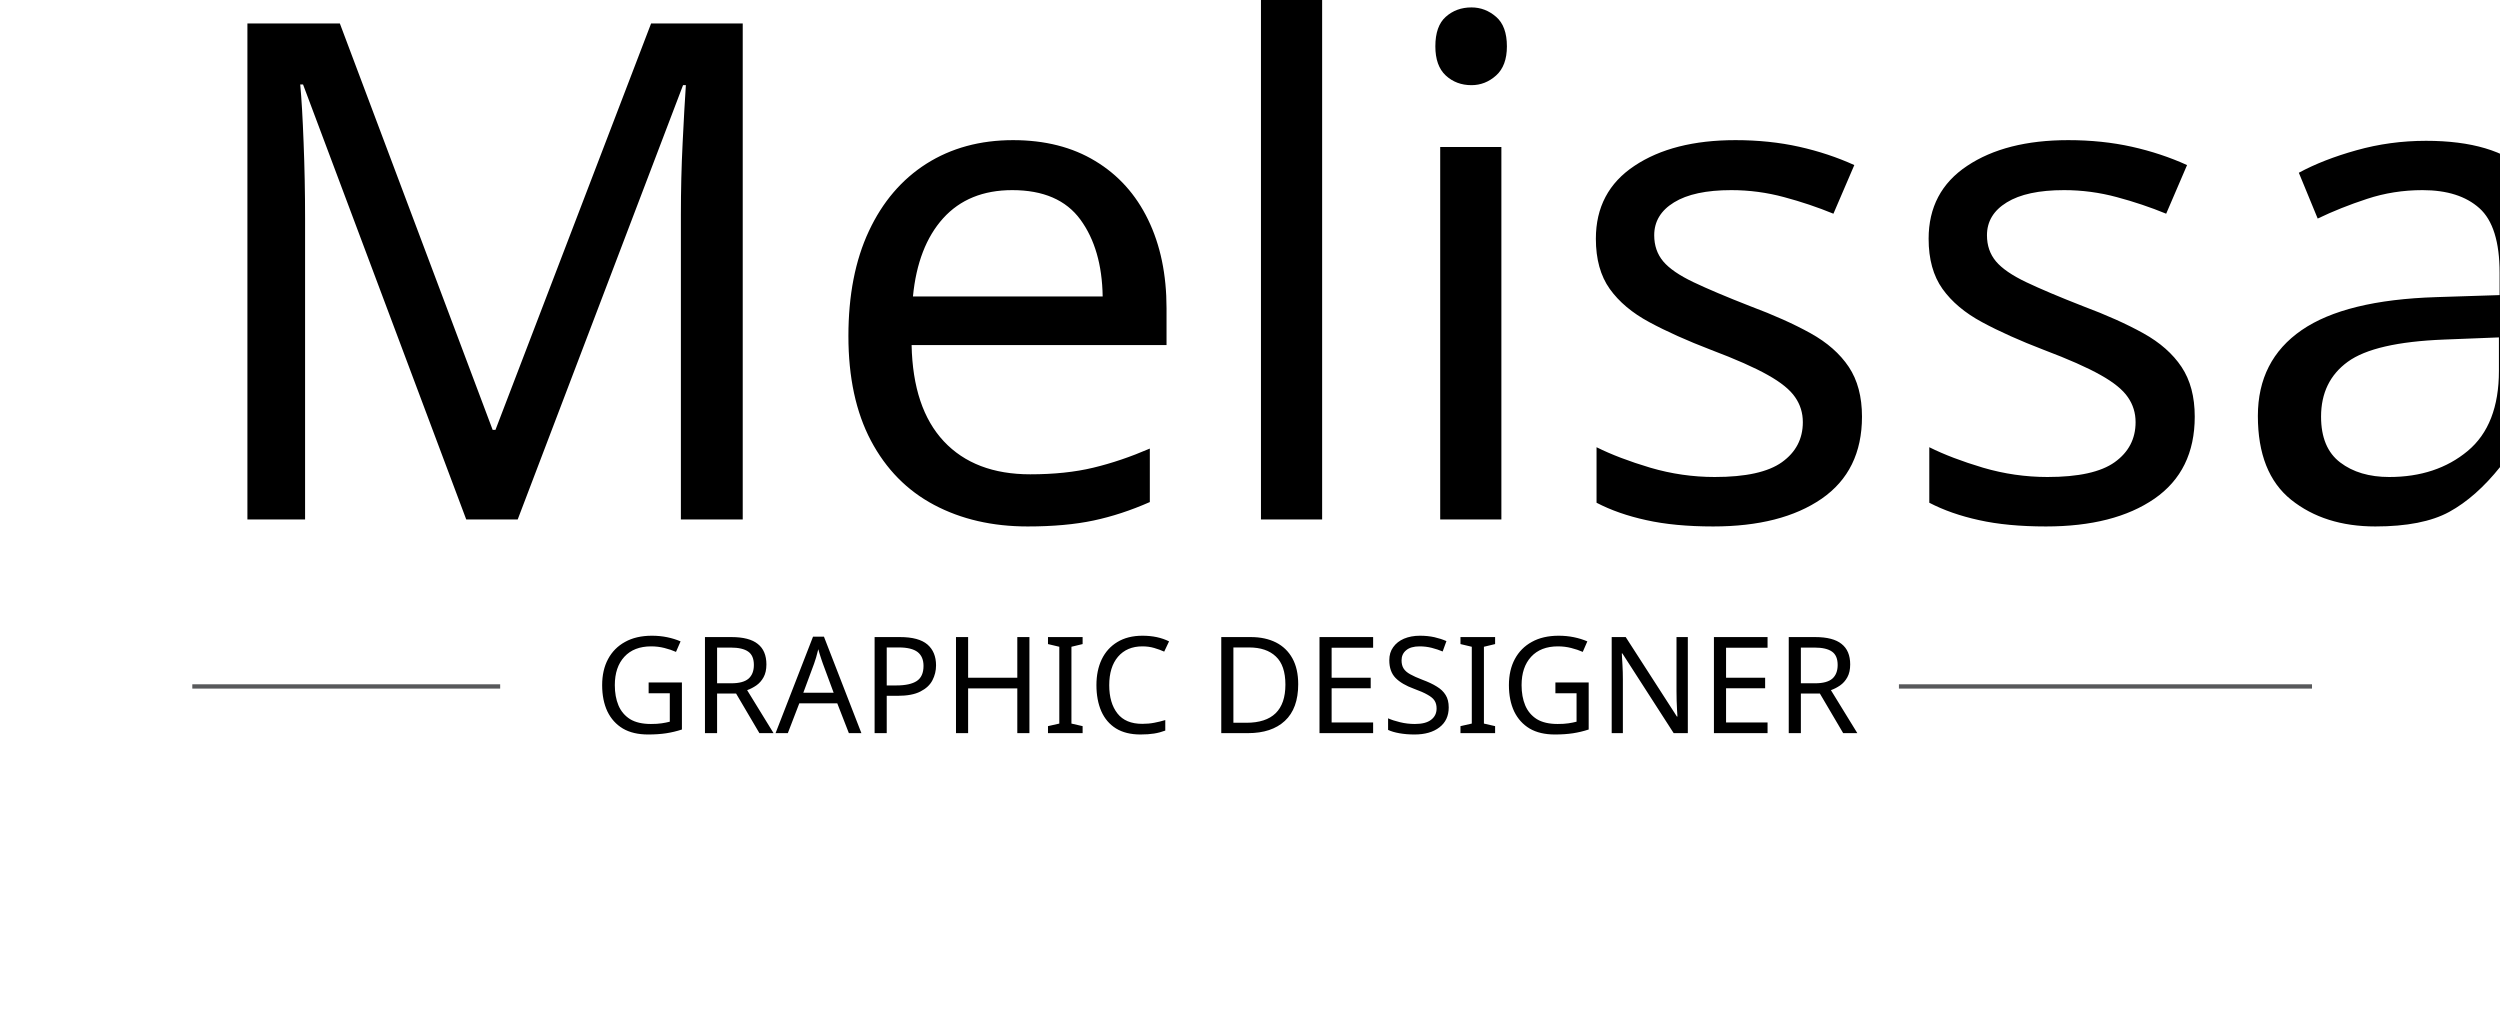
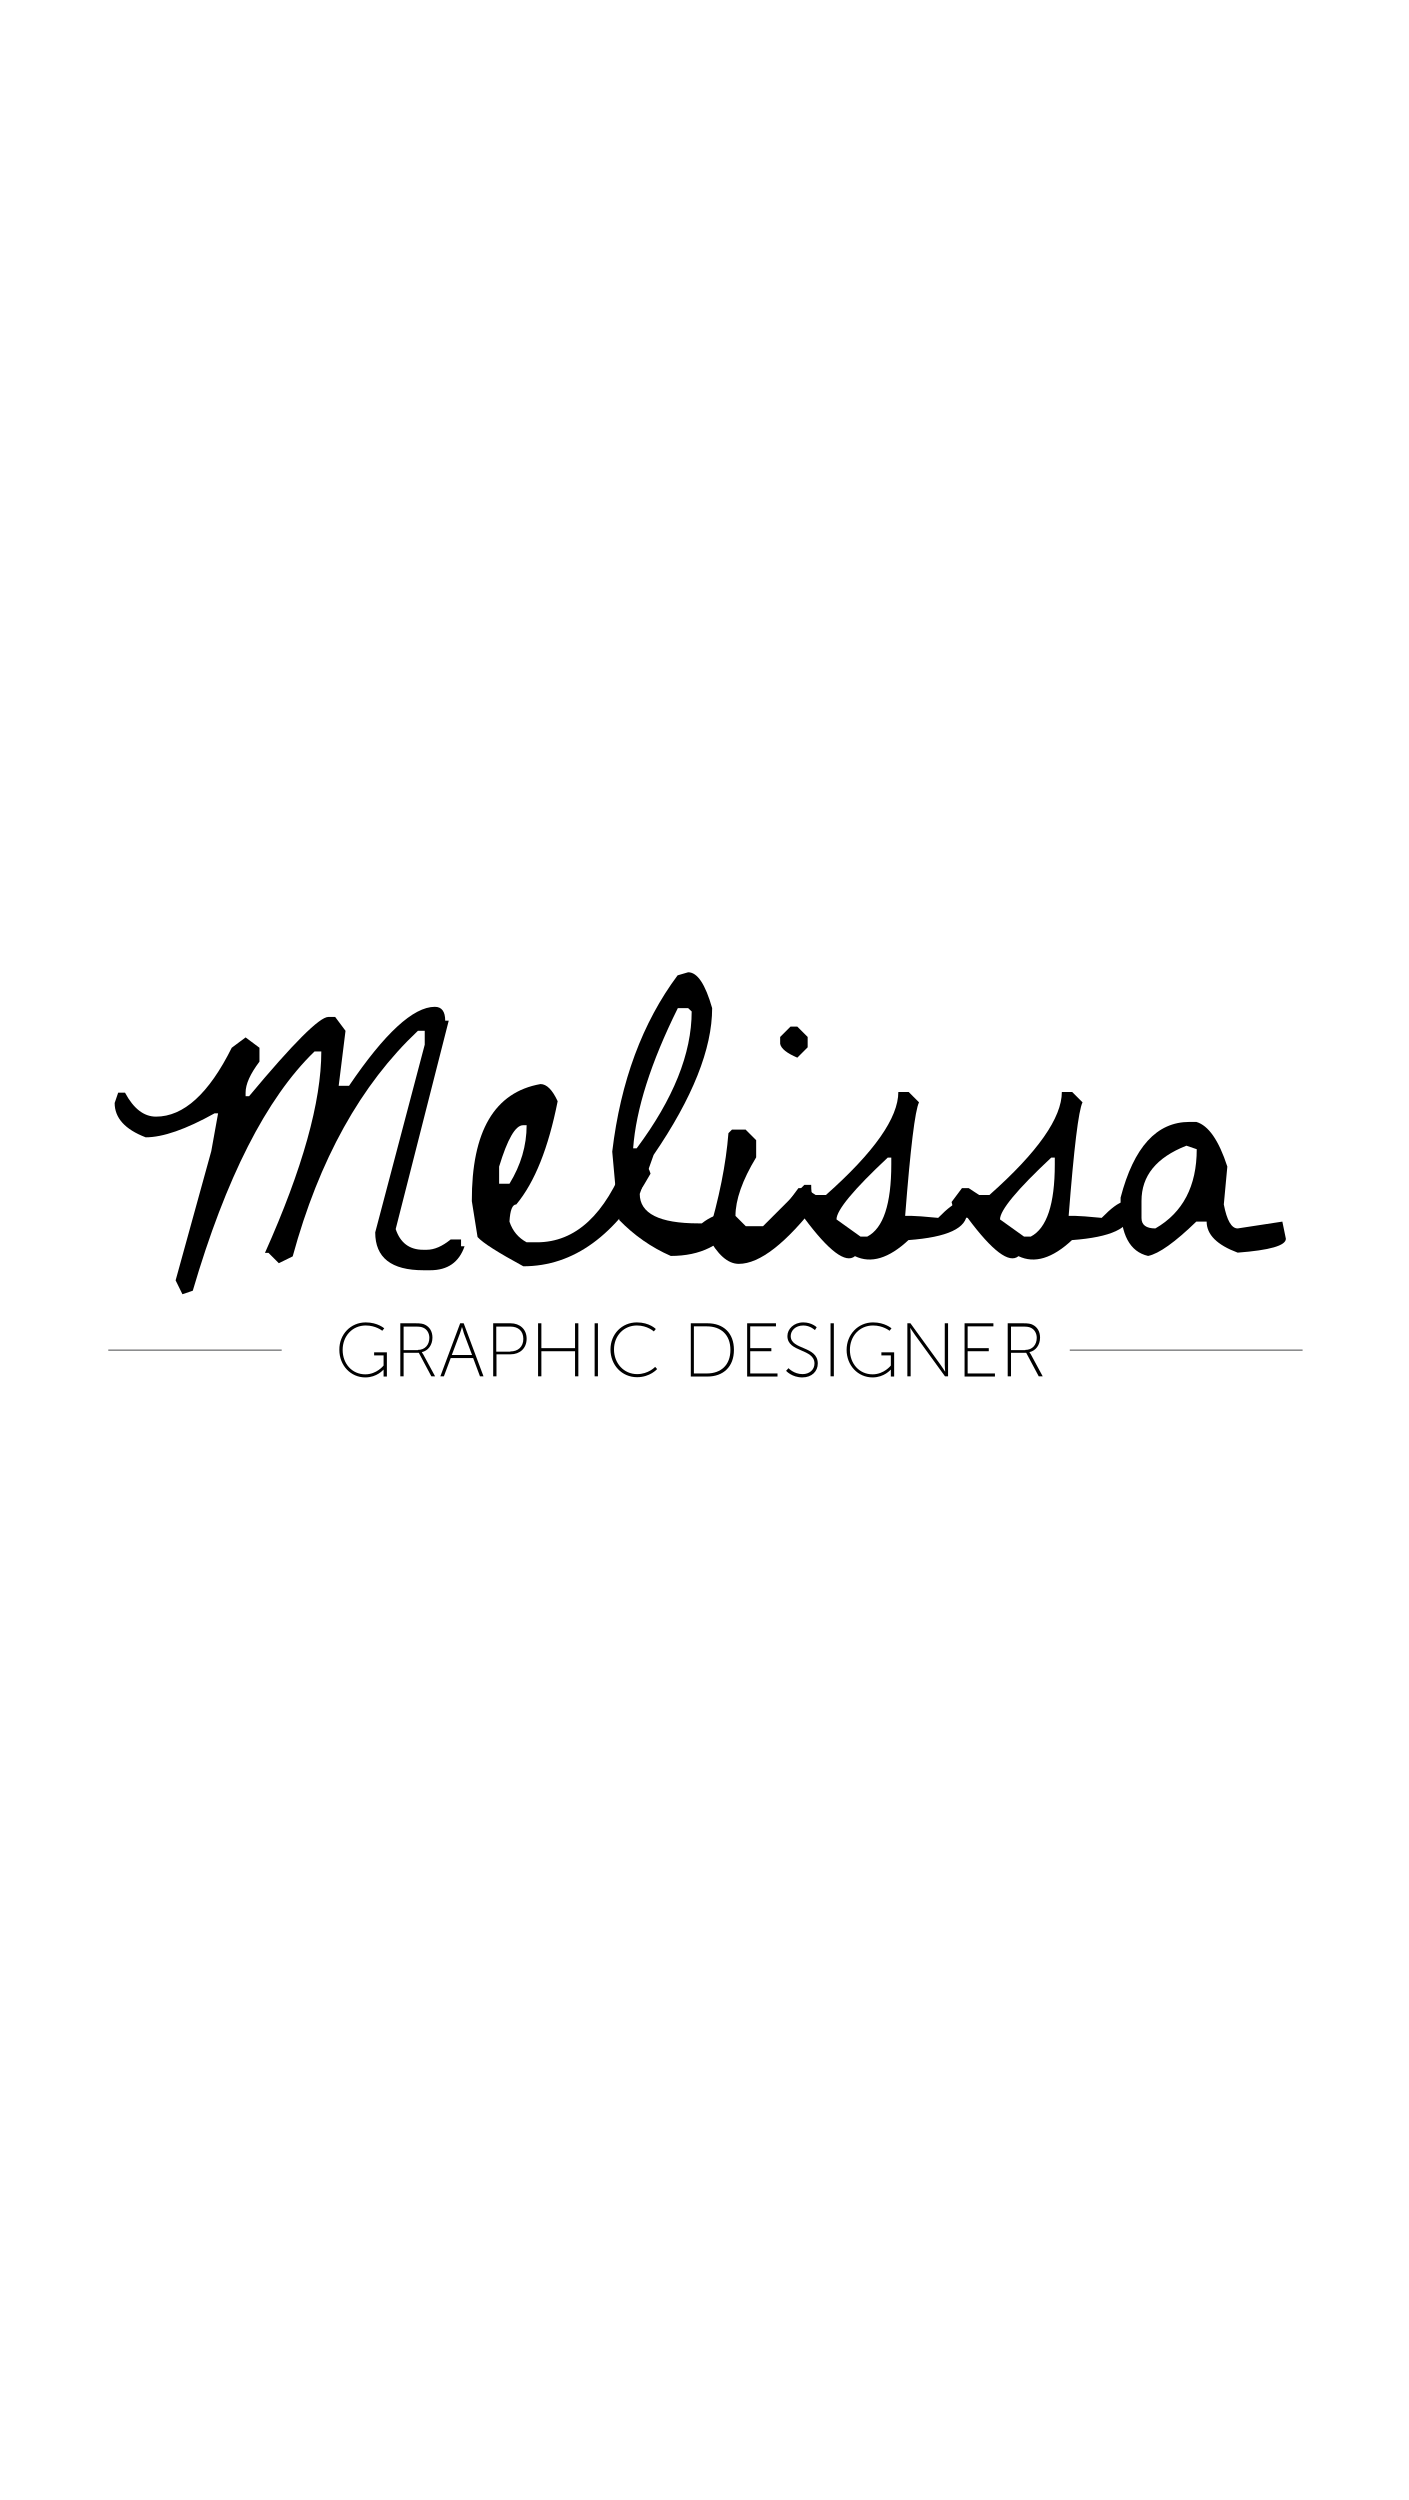
- <svg xmlns="http://www.w3.org/2000/svg" version="1.1" id="Layer_1" x="0px" y="0px" viewBox="0 0 289.9 118" enable-background="new 0 0 289.9 118" xml:space="preserve">
-   <line fill="none" stroke="#58595B" stroke-width="0.5" stroke-miterlimit="10" x1="22.3" y1="79.6" x2="58" y2="79.6" />
-   <line fill="none" stroke="#58595B" stroke-width="0.5" stroke-miterlimit="10" x1="220.2" y1="79.6" x2="268.1" y2="79.6" />
-   <text transform="matrix(1 0 0 1 20.8771 60.235)" font-family="'NeverLetGo'" font-size="80.558">Melissa</text>
-   <text transform="matrix(1 0 0 1 68.8723 85.0151)" font-family="'MuseoSans-100'" font-size="15.601">GRAPHIC DESIGNER</text>
+ <svg xmlns="http://www.w3.org/2000/svg" version="1.1" id="Layer_1" x="0px" y="0px" viewBox="0 0 640 1136" enable-background="new 0 0 640 1136" xml:space="preserve">
+   <line fill="none" stroke="#58595B" stroke-width="0.5" stroke-miterlimit="10" x1="49.2" y1="613.5" x2="128" y2="613.5" />
+   <line fill="none" stroke="#58595B" stroke-width="0.5" stroke-miterlimit="10" x1="486.1" y1="613.5" x2="591.9" y2="613.5" />
+   <g enable-background="new    ">
+     <path d="M197.6,457.5c3.1,0,4.7,2.1,4.7,6.3h1.6l-22.5,88.4l-1.6,6.3c2.1,6.3,6.3,9.4,12.5,9.4h1.6c3.5,0,7.1-1.6,10.9-4.7h4.7v3.1   h1.6c-2.5,7.3-7.7,10.9-15.6,10.9h-3.1c-14.6,0-21.9-5.7-21.9-17.2l22.5-85.3v-6.3h-3.1c-25.9,24.4-44.9,58.5-56.9,102.5l-6.3,3.1   l-4.7-4.7h-1.6c17.1-38.2,25.6-68.7,25.6-91.5h-3.1c-21.9,21.2-40.3,57.5-55.3,108.7l-4.7,1.6l-3.1-6.3L96,523.1l3.1-17.2h-1.6   c-13.1,7.3-23.5,10.9-31.3,10.9c-9.4-3.6-14.1-8.8-14.1-15.6l1.6-4.7h3.1c3.9,7.3,8.6,10.9,14.1,10.9c12.5,0,24-10.4,34.4-31.3   l6.3-4.7l6.3,4.7v6.3c-4.2,5.6-6.3,10.2-6.3,14.1v1.6h1.6c20-24,32-36,36-36h3.1l4.7,6.3l-3.1,25h4.7   C174.8,469.5,187.8,457.5,197.6,457.5z" />
+     <path d="M245.6,492.6c2.8,0,5.4,2.6,7.8,7.8c-4.2,21.2-10.4,36.8-18.8,46.9c-1.8,0-2.8,2.6-3.1,7.8c1.4,4.3,4.1,7.4,7.8,9.4h4.7   c17.5,0,31-12.5,40.6-37.5h1.6c5.2,0,8.3,2.1,9.4,6.3c-15.7,28.1-35,42.1-57.8,42.1c-11.4-6.2-18.4-10.6-20.8-13.3l-2.6-16.3   C214.3,514,224.7,496.3,245.6,492.6z M226.8,530.1v7.8h4.7c5.2-8.5,7.8-17.3,7.8-26.6h-1.6C234.2,511.3,230.6,517.6,226.8,530.1z" />
+     <path d="M312.7,441.8c4.2,0,7.8,5.4,10.9,16.3c0,18.5-8.9,40.8-26.6,66.7l-6.3,17.7c0,8.9,8.9,13.4,26.6,13.4h1.6   c3.8-3,7.5-4.4,10.9-4.4l4.7,4.4c-6.3,9.9-16.2,14.8-29.7,14.8c-8.9-3.9-16.7-9.4-23.4-16.3l-1.6-13.4l-1.6-17.7   c3.8-31.9,13.7-58.6,29.7-80.1L312.7,441.8z M308,458.1c-12.3,24.8-19,46-20.3,63.7h1.6c16.7-22.4,25-43.1,25-62.2l-1.6-1.5H308z" />
+     <path d="M338.9,513.4l4.7,4.7v7.8c-6.3,10.4-9.4,19.3-9.4,26.6l4.7,4.7h7.8l18.8-18.8h3.1c0,5.2,1,7.8,3.1,7.8   c-14.5,18.8-26.5,28.1-36,28.1c-5,0-9.7-4.2-14.1-12.5c5.2-17.3,8.3-32.9,9.4-46.9l1.6-1.6H338.9z M359.2,466.5h3.1l4.7,4.7v4.7   l-4.7,4.7c-4.7-2-7.4-4.1-7.8-6.3v-3.1L359.2,466.5z" />
+     <path d="M408.2,496.2h4.7l4.7,4.7c-1.8,3.6-3.9,20.8-6.3,51.6h3.1c1.7,0,5.6,0.3,11.9,0.9c8.7-8.9,13.1-9.7,13.1-2.4   c0,7.1-8.9,11.2-26.6,12.5c-8.9,8.3-17,10.8-24.3,7.3c-4.2,3.5-11.9-2.3-23.1-17.4l-5.7-0.9l-1.6-6.3l4.7-6.3h3.1l4.7,3.1h4.7   C397.3,523.5,408.2,507.9,408.2,496.2z M380.1,554.1l10.9,7.8h3.1c7.3-3.8,10.9-14.8,10.9-32.8v-3.1h-1.6   C387.9,540.5,380.1,549.9,380.1,554.1z" />
+     <path d="M482.5,496.2h4.7l4.7,4.7c-1.8,3.6-3.9,20.8-6.3,51.6h3.1c1.7,0,5.6,0.3,11.9,0.9c8.7-8.9,13.1-9.7,13.1-2.4   c0,7.1-8.9,11.2-26.6,12.5c-8.9,8.3-17,10.8-24.3,7.3c-4.2,3.5-11.9-2.3-23.1-17.4l-5.7-0.9l-1.6-6.3l4.7-6.3h3.1l4.7,3.1h4.7   C471.6,523.5,482.5,507.9,482.5,496.2z M454.4,554.1l10.9,7.8h3.1c7.3-3.8,10.9-14.8,10.9-32.8v-3.1h-1.6   C462.2,540.5,454.4,549.9,454.4,554.1z" />
+     <path d="M540.5,509.8h3.1c5.5,1.6,10.2,8.3,14.1,20.3l-1.6,17.2c1.4,7.3,3.5,10.9,6.3,10.9l20.3-3.1l1.6,7.8   c0,3.1-7.3,5.2-21.9,6.3c-9.4-3.5-14.1-8.2-14.1-14.1h-4.7c-9.7,9.4-17,14.6-21.9,15.6c-8.3-1.9-12.5-9.7-12.5-23.4v-3.1   C515.2,521.2,525.6,509.8,540.5,509.8z M518.7,545.7v7.8c0,3.1,2.1,4.7,6.3,4.7c12.5-7.2,18.8-19.2,18.8-36l-4.7-1.6   C525.4,526,518.7,534.3,518.7,545.7z" />
+   </g>
+   <g enable-background="new    ">
+     <path d="M166.2,600.9c5.4,0,8.4,2.7,8.4,2.7l-0.9,1.1c0,0-2.9-2.4-7.5-2.4c-6.1,0-10.5,4.8-10.5,11.1c0,6.3,4.3,11.1,10.3,11.1   c5.2,0,8.3-4,8.3-4v-4.6h-4.3v-1.4h5.8v11h-1.5v-2.1c0-0.5,0-1,0-1h-0.1c0,0-2.9,3.5-8.2,3.5c-6.7,0-11.8-5.5-11.8-12.5   C154.1,606.4,159.3,600.9,166.2,600.9z" />
+     <path d="M181.8,601.3h7.1c2.2,0,3.4,0.2,4.3,0.7c2,1,3.3,3,3.3,5.8c0,3.4-2,6-4.8,6.6v0.1c0,0,0.2,0.3,0.6,0.9l5.4,10H196   l-5.7-10.7h-6.9v10.7h-1.5V601.3z M189.9,613.4c3.2,0,5.2-2.3,5.2-5.5c0-2.1-1.1-3.9-2.8-4.6c-0.7-0.3-1.4-0.5-3.4-0.5h-5.5v10.7   H189.9z" />
+     <path d="M215,617.1h-10.2l-3.1,8.3h-1.6l9-24.1h1.6l9,24.1h-1.6L215,617.1z M209.9,603c0,0-0.5,1.9-0.9,2.9l-3.7,9.8h9.2l-3.7-9.8   C210.5,604.9,210,603,209.9,603L209.9,603z" />
+     <path d="M224.1,601.3h7.9c4.2,0,7.3,2.7,7.3,7c0,4.4-3.1,7.1-7.3,7.1h-6.4v10h-1.5V601.3z M231.9,614.1c3.5,0,5.9-2.1,5.9-5.7   s-2.3-5.6-5.9-5.6h-6.4v11.4H231.9z" />
+     <path d="M244.5,601.3h1.5v11.3h15.3v-11.3h1.5v24.1h-1.5V614H246v11.4h-1.5V601.3z" />
+     <path d="M270.2,601.3h1.5v24.1h-1.5V601.3z" />
+     <path d="M289.4,600.9c5.7,0,8.6,3,8.6,3l-0.9,1.1c0,0-2.9-2.7-7.7-2.7c-5.9,0-10.4,4.6-10.4,10.9c0,6.3,4.5,11.2,10.5,11.2   c5.2,0,8.2-3.3,8.2-3.3l0.9,1c0,0-3.2,3.7-9.1,3.7c-7,0-12.1-5.6-12.1-12.6S282.6,600.9,289.4,600.9z" />
+     <path d="M313.9,601.3h7.6c7.2,0,12,4.4,12,12.1c0,7.7-4.9,12.1-12,12.1h-7.6V601.3z M321.2,624.1c6.4,0,10.7-3.8,10.7-10.7   c0-6.9-4.3-10.7-10.7-10.7h-5.9v21.4H321.2z" />
+     <path d="M339.4,601.3h13.2v1.4h-11.7v9.9h9.6v1.4h-9.6v10.1h12.4v1.4h-13.8V601.3z" />
+     <path d="M358.3,621.7c0,0,2.4,2.7,6.4,2.7c3,0,5.4-1.9,5.4-4.8c0-6.9-12.3-5-12.3-12.5c0-3.2,2.9-6.2,7.2-6.2   c3.9,0,6.1,2.2,6.1,2.2l-0.8,1.3c0,0-2.1-2.1-5.3-2.1c-3.6,0-5.7,2.4-5.7,4.8c0,6.4,12.3,4.4,12.3,12.5c0,3.5-2.7,6.3-7,6.3   c-4.8,0-7.4-3-7.4-3L358.3,621.7z" />
+     <path d="M377.4,601.3h1.5v24.1h-1.5V601.3z" />
+     <path d="M396.7,600.9c5.4,0,8.4,2.7,8.4,2.7l-0.9,1.1c0,0-2.9-2.4-7.5-2.4c-6.1,0-10.5,4.8-10.5,11.1c0,6.3,4.3,11.1,10.3,11.1   c5.2,0,8.3-4,8.3-4v-4.6h-4.3v-1.4h5.8v11h-1.5v-2.1c0-0.5,0-1,0-1h-0.1c0,0-2.9,3.5-8.2,3.5c-6.7,0-11.8-5.5-11.8-12.5   C384.7,606.4,389.9,600.9,396.7,600.9z" />
+     <path d="M412.3,601.3h1.4l13.7,18.9c0.8,1.1,2,3,2,3h0.1c0,0-0.2-1.8-0.2-3v-18.9h1.5v24.1h-1.4l-13.7-18.9c-0.8-1.1-2-3-2-3h-0.1   c0,0,0.2,1.8,0.2,3v18.9h-1.5V601.3z" />
+     <path d="M438.2,601.3h13.2v1.4h-11.7v9.9h9.6v1.4h-9.6v10.1h12.4v1.4h-13.8V601.3z" />
+     <path d="M457.9,601.3h7.1c2.2,0,3.4,0.2,4.3,0.7c2,1,3.3,3,3.3,5.8c0,3.4-2,6-4.8,6.6v0.1c0,0,0.2,0.3,0.6,0.9l5.4,10H472   l-5.7-10.7h-6.9v10.7h-1.5V601.3z M465.9,613.4c3.2,0,5.2-2.3,5.2-5.5c0-2.1-1.1-3.9-2.8-4.6c-0.7-0.3-1.4-0.5-3.4-0.5h-5.5v10.7   H465.9z" />
+   </g>
</svg>
